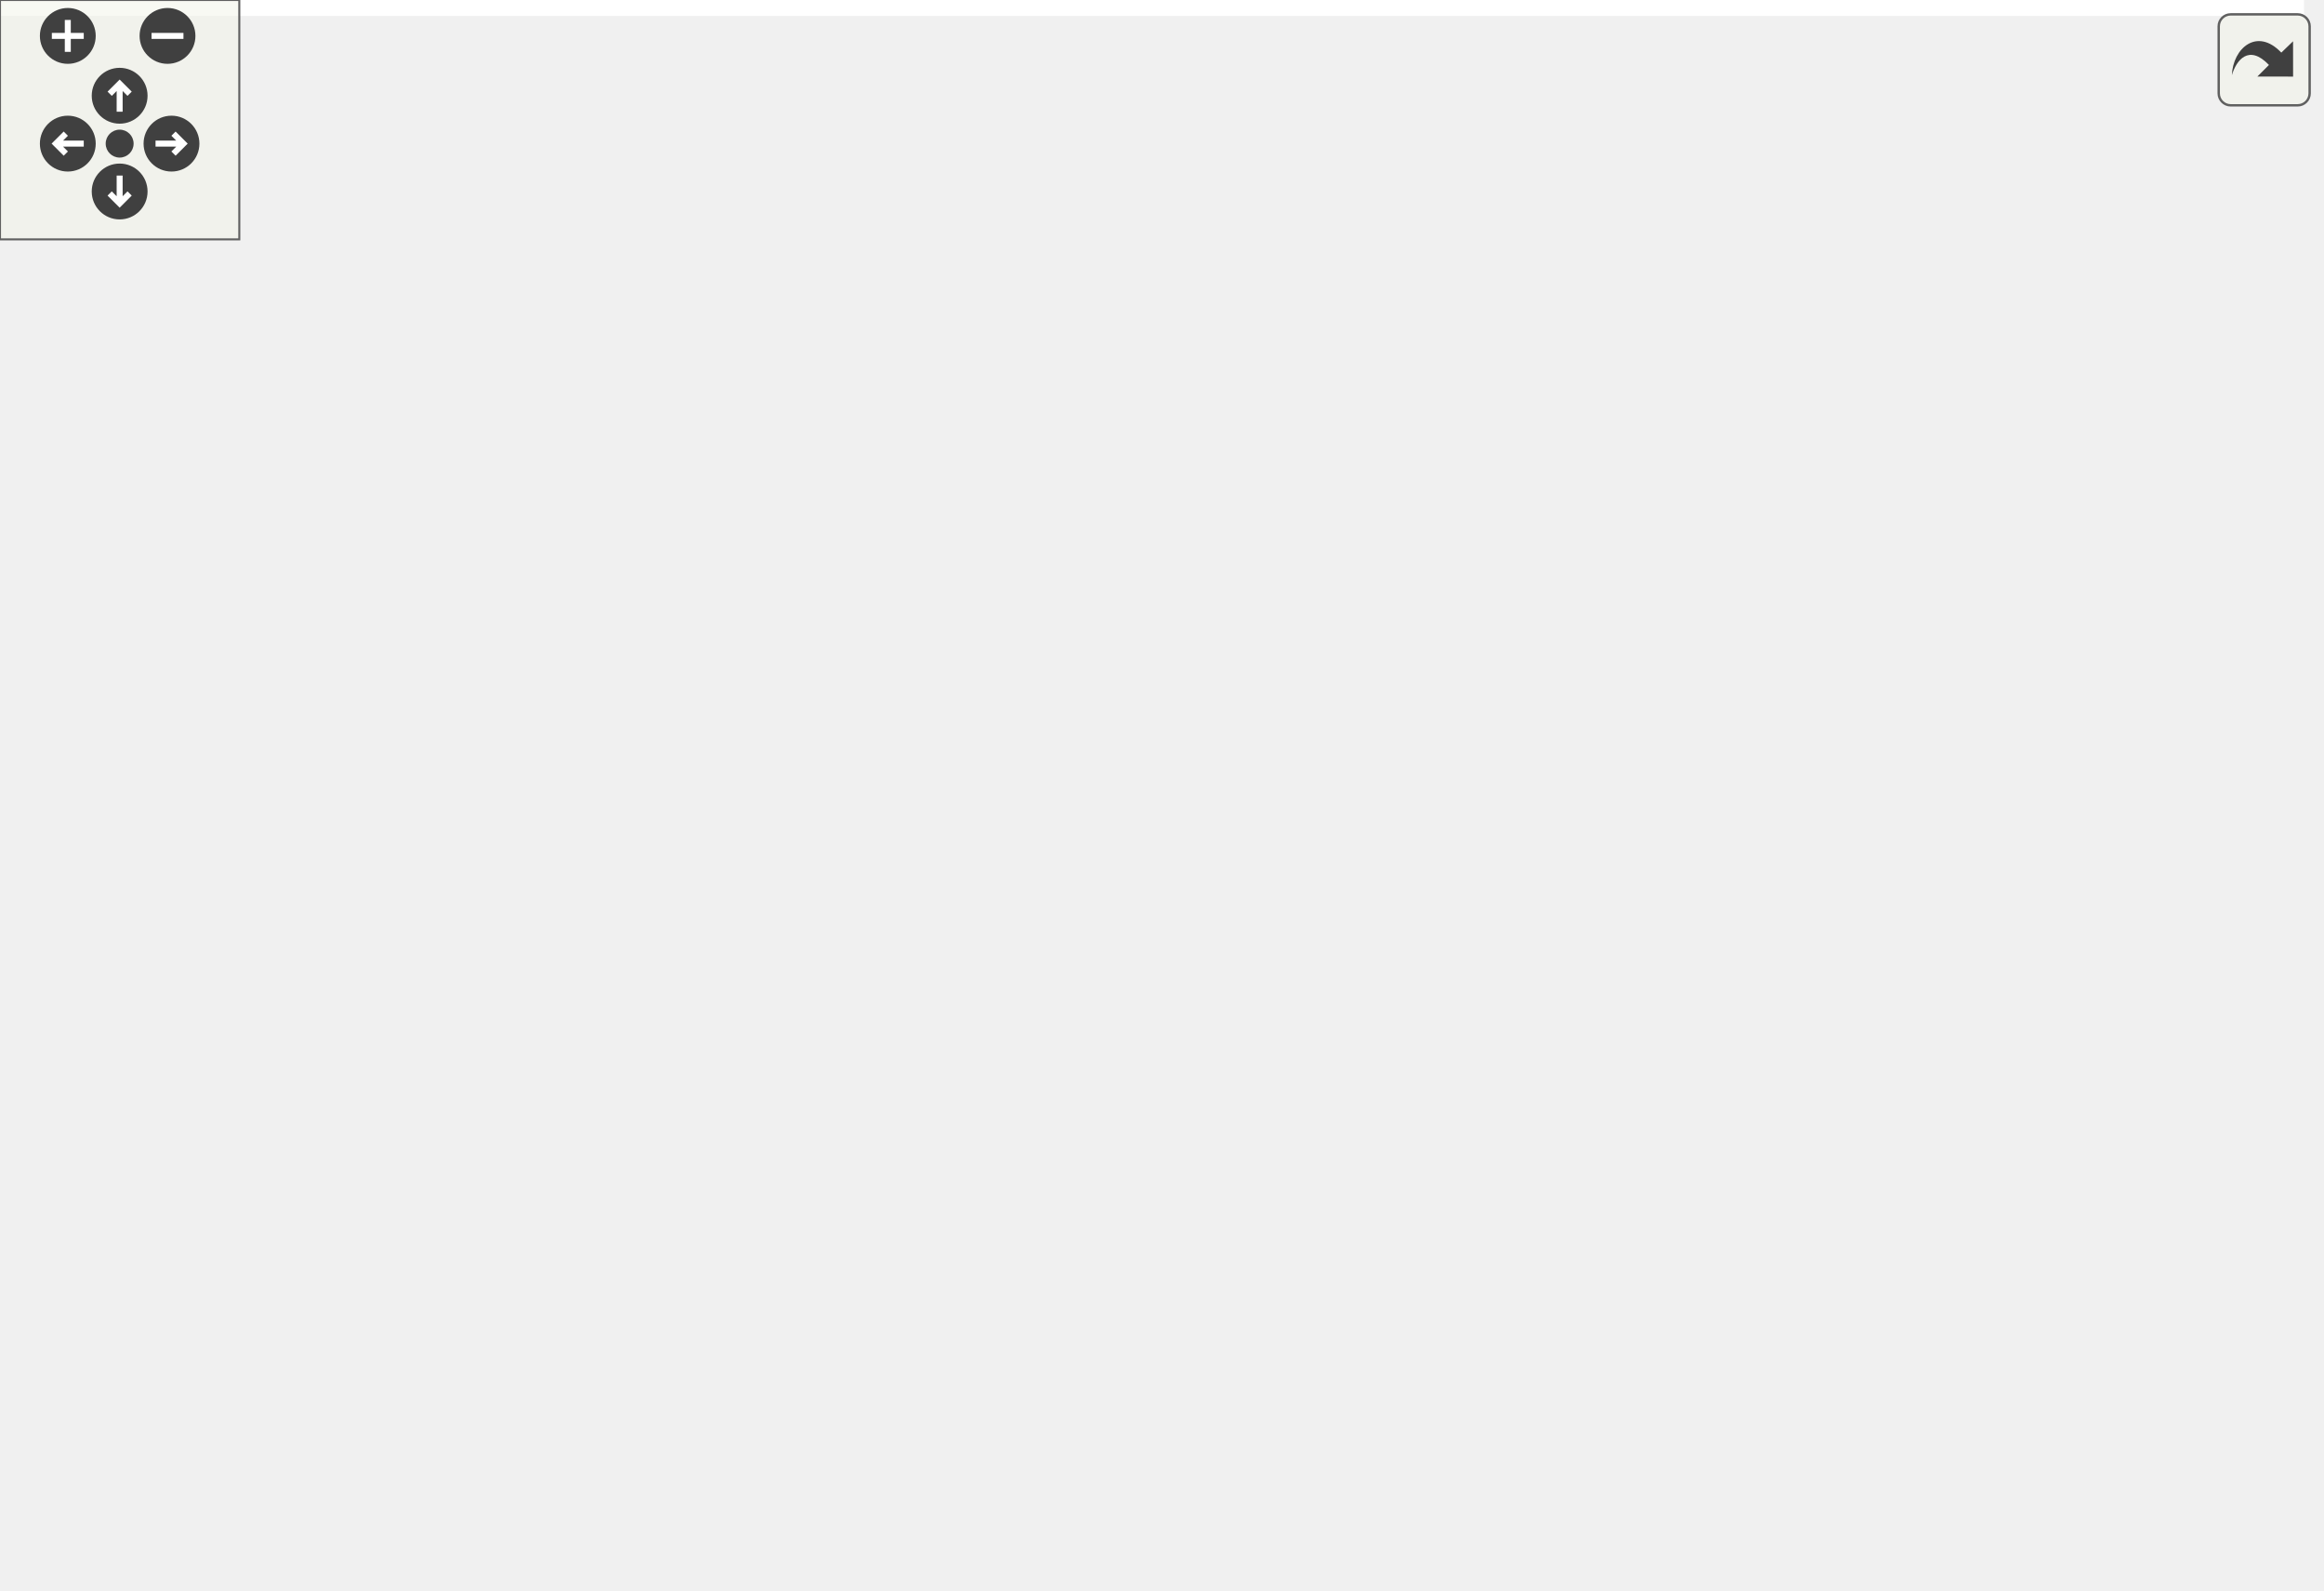
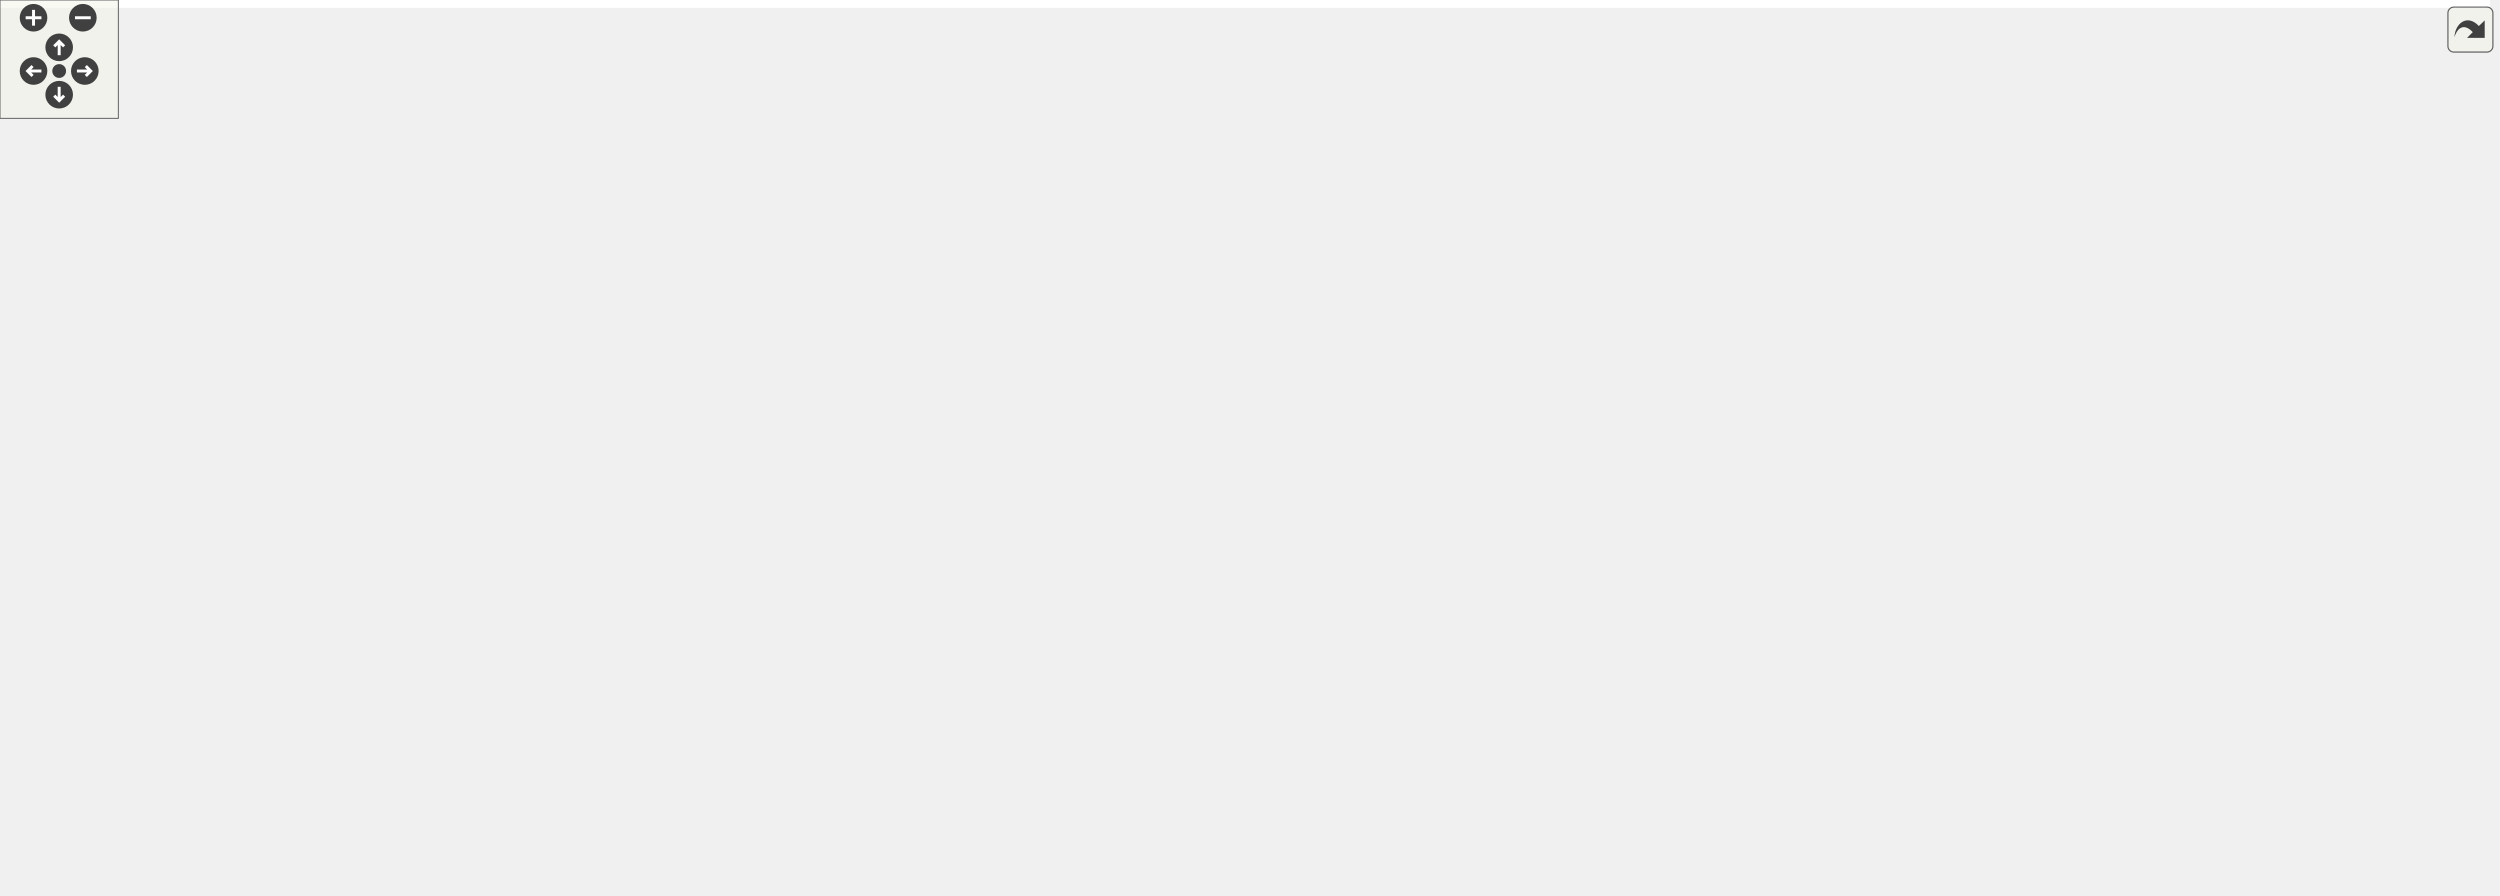
<svg xmlns="http://www.w3.org/2000/svg" xmlns:xlink="http://www.w3.org/1999/xlink" id="main" version="1.1" xml:space="preserve">
  <style type="text/css">
.edge:hover path { stroke: red; }
.edge:hover polygon { stroke: red; fill: red; }
</style>
  <defs>
    <circle id="rim" cx="0" cy="0" r="7" />
    <circle id="rim2" cx="0" cy="0" r="3.5" />
    <g id="zoomPlus">
      <use xlink:href="#rim" fill="#404040">
        <set attributeName="fill" to="#808080" begin="zoomplus.mouseover" end="zoomplus.mouseout" />
      </use>
      <path d="M-4,0h8M0,-4v8" fill="none" stroke="white" stroke-width="1.5" pointer-events="none" />
    </g>
    <g id="zoomMin">
      <use xlink:href="#rim" fill="#404040">
        <set attributeName="fill" to="#808080" begin="zoomminus.mouseover" end="zoomminus.mouseout" />
      </use>
      <path d="M-4,0h8" fill="none" stroke="white" stroke-width="1.5" pointer-events="none" />
    </g>
    <g id="dirArrow">
      <path fill="none" stroke="white" stroke-width="1.5" d="M0,-3.0v7 M-2.5,-0.5L0,-3.0L2.5,-0.5" />
    </g>
    <g id="resetDef">
      <use xlink:href="#rim2" fill="#404040">
        <set attributeName="fill" to="#808080" begin="reset.mouseover" end="reset.mouseout" />
      </use>
    </g>
  </defs>
  <svg id="graph" class="graph">
    <g id="viewport">
-       <polygon fill="white" stroke="transparent" points="-4,4 -4,-338 577.71,-338 577.71,4 -4,4" />
+       <polygon fill="white" stroke="transparent" points="-4,4 -4,-393 1262.39,-393 1262.39,4 -4,4" />
      <g id="node1" class="node">
        <g id="a_node1">
          <a xlink:title=" ">
-             <polygon fill="#bfbfbf" stroke="black" points="256.4,-305.5 256.4,-333.5 370.78,-333.5 370.78,-305.5 256.4,-305.5" />
-             <text text-anchor="start" x="264.4" y="-321.5" font-family="Helvetica,sans-Serif" font-size="10.00">src/hash/robin_growth</text>
-             <text text-anchor="middle" x="313.59" y="-311.5" font-family="Helvetica,sans-Serif" font-size="10.00">_policy.h</text>
+             <polygon fill="#bfbfbf" stroke="black" points="503,-360.5 503,-388.5 617.38,-388.5 617.38,-360.5 503,-360.5" />
+             <text text-anchor="start" x="511" y="-376.5" font-family="Helvetica,sans-Serif" font-size="10.00">src/hash/robin_growth</text>
+             <text text-anchor="middle" x="560.19" y="-366.5" font-family="Helvetica,sans-Serif" font-size="10.00">_policy.h</text>
          </a>
        </g>
      </g>
      <g id="node2" class="node">
        <g id="a_node2">
          <a xlink:href="robin__hash_8h.html" target="_top" xlink:title=" ">
-             <polygon fill="white" stroke="black" points="256.39,-250.5 256.39,-268.5 370.79,-268.5 370.79,-250.5 256.39,-250.5" />
-             <text text-anchor="middle" x="313.59" y="-256.5" font-family="Helvetica,sans-Serif" font-size="10.00">src/hash/robin_hash.h</text>
+             <polygon fill="white" stroke="black" points="503,-305.5 503,-323.5 617.39,-323.5 617.39,-305.5 503,-305.5" />
+             <text text-anchor="middle" x="560.19" y="-311.5" font-family="Helvetica,sans-Serif" font-size="10.00">src/hash/robin_hash.h</text>
          </a>
        </g>
      </g>
      <g id="edge1" class="edge">
-         <path fill="none" stroke="midnightblue" d="M313.59,-295.32C313.59,-285.94 313.59,-275.7 313.59,-268.77" />
-         <polygon fill="midnightblue" stroke="midnightblue" points="310.09,-295.34 313.59,-305.34 317.09,-295.34 310.09,-295.34" />
+         <path fill="none" stroke="midnightblue" d="M560.19,-350.32C560.19,-340.94 560.19,-330.7 560.19,-323.77" />
+         <polygon fill="midnightblue" stroke="midnightblue" points="556.69,-350.34 560.19,-360.34 563.69,-350.34 556.69,-350.34" />
      </g>
      <g id="node3" class="node">
        <g id="a_node3">
          <a xlink:href="robin__map_8h.html" target="_top" xlink:title=" ">
-             <polygon fill="white" stroke="black" points="194.51,-195.5 194.51,-213.5 306.67,-213.5 306.67,-195.5 194.51,-195.5" />
-             <text text-anchor="middle" x="250.59" y="-201.5" font-family="Helvetica,sans-Serif" font-size="10.00">src/hash/robin_map.h</text>
+             <polygon fill="white" stroke="black" points="435.11,-195.5 435.11,-213.5 547.27,-213.5 547.27,-195.5 435.11,-195.5" />
+             <text text-anchor="middle" x="491.19" y="-201.5" font-family="Helvetica,sans-Serif" font-size="10.00">src/hash/robin_map.h</text>
          </a>
        </g>
      </g>
      <g id="edge2" class="edge">
-         <path fill="none" stroke="midnightblue" d="M296.26,-243.93C284.66,-234.16 269.81,-221.67 260.25,-213.63" />
-         <polygon fill="midnightblue" stroke="midnightblue" points="294.11,-246.69 304.02,-250.45 298.62,-241.33 294.11,-246.69" />
+         <path fill="none" stroke="midnightblue" d="M549.55,-296.84C534.54,-273.35 507.73,-231.39 496.44,-213.71" />
+         <polygon fill="midnightblue" stroke="midnightblue" points="546.67,-298.84 555.01,-305.38 552.57,-295.07 546.67,-298.84" />
      </g>
      <g id="node8" class="node">
        <g id="a_node8">
          <a xlink:href="robin__set_8h.html" target="_top" xlink:title=" ">
-             <polygon fill="white" stroke="black" points="333.56,-195.5 333.56,-213.5 439.61,-213.5 439.61,-195.5 333.56,-195.5" />
-             <text text-anchor="middle" x="386.59" y="-201.5" font-family="Helvetica,sans-Serif" font-size="10.00">src/hash/robin_set.h</text>
+             <polygon fill="white" stroke="black" points="563.17,-250.5 563.17,-268.5 669.22,-268.5 669.22,-250.5 563.17,-250.5" />
+             <text text-anchor="middle" x="616.19" y="-256.5" font-family="Helvetica,sans-Serif" font-size="10.00">src/hash/robin_set.h</text>
          </a>
        </g>
      </g>
      <g id="edge7" class="edge">
-         <path fill="none" stroke="midnightblue" d="M332.88,-244.49C346.44,-234.65 364.1,-221.83 375.4,-213.63" />
-         <polygon fill="midnightblue" stroke="midnightblue" points="330.71,-241.74 324.68,-250.45 334.82,-247.41 330.71,-241.74" />
+         <path fill="none" stroke="midnightblue" d="M576.45,-298.11C586.67,-288.44 599.42,-276.37 607.69,-268.55" />
+         <polygon fill="midnightblue" stroke="midnightblue" points="573.8,-295.8 568.94,-305.22 578.61,-300.89 573.8,-295.8" />
      </g>
      <g id="node4" class="node">
        <g id="a_node4">
          <a xlink:href="Iocgns__DecompositionData_8h.html" target="_top" xlink:title=" ">
-             <polygon fill="white" stroke="black" points="155,-130.5 155,-158.5 312.18,-158.5 312.18,-130.5 155,-130.5" />
-             <text text-anchor="start" x="163" y="-146.5" font-family="Helvetica,sans-Serif" font-size="10.00">src/cgns/Iocgns_Decomposition</text>
-             <text text-anchor="middle" x="233.59" y="-136.5" font-family="Helvetica,sans-Serif" font-size="10.00">Data.h</text>
+             <polygon fill="white" stroke="black" points="203.6,-130.5 203.6,-158.5 360.78,-158.5 360.78,-130.5 203.6,-130.5" />
+             <text text-anchor="start" x="211.6" y="-146.5" font-family="Helvetica,sans-Serif" font-size="10.00">src/cgns/Iocgns_Decomposition</text>
+             <text text-anchor="middle" x="282.19" y="-136.5" font-family="Helvetica,sans-Serif" font-size="10.00">Data.h</text>
          </a>
        </g>
      </g>
      <g id="edge3" class="edge">
-         <path fill="none" stroke="midnightblue" d="M245.34,-185.61C242.81,-176.97 239.83,-166.79 237.5,-158.84" />
-         <polygon fill="midnightblue" stroke="midnightblue" points="242.05,-186.82 248.22,-195.44 248.77,-184.85 242.05,-186.82" />
+         <path fill="none" stroke="midnightblue" d="M452.31,-192.71C417.44,-183.03 366.2,-168.81 329.07,-158.51" />
+         <polygon fill="midnightblue" stroke="midnightblue" points="451.56,-196.13 462.13,-195.44 453.43,-189.39 451.56,-196.13" />
      </g>
      <g id="node5" class="node">
        <g id="a_node5">
          <a xlink:href="Iocgns__DecompositionData_8C.html" target="_top" xlink:title=" ">
-             <polygon fill="white" stroke="black" points="0,-65.5 0,-93.5 157.18,-93.5 157.18,-65.5 0,-65.5" />
-             <text text-anchor="start" x="8" y="-81.5" font-family="Helvetica,sans-Serif" font-size="10.00">src/cgns/Iocgns_Decomposition</text>
-             <text text-anchor="middle" x="78.59" y="-71.5" font-family="Helvetica,sans-Serif" font-size="10.00">Data.C</text>
+             <polygon fill="white" stroke="black" points="142.6,-65.5 142.6,-93.5 299.78,-93.5 299.78,-65.5 142.6,-65.5" />
+             <text text-anchor="start" x="150.6" y="-81.5" font-family="Helvetica,sans-Serif" font-size="10.00">src/cgns/Iocgns_Decomposition</text>
+             <text text-anchor="middle" x="221.19" y="-71.5" font-family="Helvetica,sans-Serif" font-size="10.00">Data.C</text>
          </a>
        </g>
      </g>
      <g id="edge4" class="edge">
-         <path fill="none" stroke="midnightblue" d="M192.04,-126.61C166.49,-116.23 134.24,-103.12 110.66,-93.54" />
-         <polygon fill="midnightblue" stroke="midnightblue" points="190.89,-129.92 201.47,-130.45 193.53,-123.44 190.89,-129.92" />
+         <path fill="none" stroke="midnightblue" d="M262.43,-123.09C253.03,-113.38 242.07,-102.06 233.81,-93.54" />
+         <polygon fill="midnightblue" stroke="midnightblue" points="260.08,-125.7 269.55,-130.45 265.11,-120.83 260.08,-125.7" />
      </g>
      <g id="node6" class="node">
        <g id="a_node6">
          <a xlink:href="Iocgns__ParallelDatabaseIO_8h.html" target="_top" xlink:title=" ">
-             <polygon fill="white" stroke="black" points="175.4,-65.5 175.4,-93.5 299.78,-93.5 299.78,-65.5 175.4,-65.5" />
-             <text text-anchor="start" x="183.4" y="-81.5" font-family="Helvetica,sans-Serif" font-size="10.00">src/cgns/Iocgns_Parallel</text>
-             <text text-anchor="middle" x="237.59" y="-71.5" font-family="Helvetica,sans-Serif" font-size="10.00">DatabaseIO.h</text>
+             <polygon fill="white" stroke="black" points="0,-65.5 0,-93.5 124.38,-93.5 124.38,-65.5 0,-65.5" />
+             <text text-anchor="start" x="8" y="-81.5" font-family="Helvetica,sans-Serif" font-size="10.00">src/cgns/Iocgns_Parallel</text>
+             <text text-anchor="middle" x="62.19" y="-71.5" font-family="Helvetica,sans-Serif" font-size="10.00">DatabaseIO.h</text>
          </a>
        </g>
      </g>
      <g id="edge5" class="edge">
-         <path fill="none" stroke="midnightblue" d="M235.05,-120.46C235.63,-111.39 236.27,-101.3 236.76,-93.54" />
-         <polygon fill="midnightblue" stroke="midnightblue" points="231.56,-120.24 234.42,-130.45 238.54,-120.69 231.56,-120.24" />
+         <path fill="none" stroke="midnightblue" d="M226.55,-127.57C189.79,-117.04 142.22,-103.42 107.72,-93.54" />
+         <polygon fill="midnightblue" stroke="midnightblue" points="226.03,-131.06 236.61,-130.45 227.96,-124.33 226.03,-131.06" />
      </g>
      <g id="node7" class="node">
        <g id="a_node7">
          <a xlink:href="Iocgns__ParallelDatabaseIO_8C.html" target="_top" xlink:title=" ">
-             <polygon fill="white" stroke="black" points="175.4,-0.5 175.4,-28.5 299.78,-28.5 299.78,-0.5 175.4,-0.5" />
-             <text text-anchor="start" x="183.4" y="-16.5" font-family="Helvetica,sans-Serif" font-size="10.00">src/cgns/Iocgns_Parallel</text>
-             <text text-anchor="middle" x="237.59" y="-6.5" font-family="Helvetica,sans-Serif" font-size="10.00">DatabaseIO.C</text>
+             <polygon fill="white" stroke="black" points="202,-0.5 202,-28.5 326.38,-28.5 326.38,-0.5 202,-0.5" />
+             <text text-anchor="start" x="210" y="-16.5" font-family="Helvetica,sans-Serif" font-size="10.00">src/cgns/Iocgns_Parallel</text>
+             <text text-anchor="middle" x="264.19" y="-6.5" font-family="Helvetica,sans-Serif" font-size="10.00">DatabaseIO.C</text>
          </a>
        </g>
      </g>
      <g id="edge6" class="edge">
-         <path fill="none" stroke="midnightblue" d="M237.59,-55.16C237.59,-46.17 237.59,-36.22 237.59,-28.54" />
-         <polygon fill="midnightblue" stroke="midnightblue" points="234.09,-55.45 237.59,-65.45 241.09,-55.45 234.09,-55.45" />
+         <path fill="none" stroke="midnightblue" d="M113.72,-62.43C147.41,-51.92 190.85,-38.37 222.39,-28.54" />
+         <polygon fill="midnightblue" stroke="midnightblue" points="112.55,-59.13 104.05,-65.45 114.64,-65.81 112.55,-59.13" />
      </g>
      <g id="node9" class="node">
        <g id="a_node9">
          <a xlink:href="Ioss__FaceGenerator_8h.html" target="_top" xlink:title=" ">
-             <polygon fill="white" stroke="black" points="330.06,-135.5 330.06,-153.5 461.12,-153.5 461.12,-135.5 330.06,-135.5" />
-             <text text-anchor="middle" x="395.59" y="-141.5" font-family="Helvetica,sans-Serif" font-size="10.00">src/Ioss_FaceGenerator.h</text>
+             <polygon fill="white" stroke="black" points="592.66,-195.5 592.66,-213.5 723.72,-213.5 723.72,-195.5 592.66,-195.5" />
+             <text text-anchor="middle" x="658.19" y="-201.5" font-family="Helvetica,sans-Serif" font-size="10.00">src/Ioss_FaceGenerator.h</text>
          </a>
        </g>
      </g>
      <g id="edge8" class="edge">
-         <path fill="none" stroke="midnightblue" d="M389.37,-185.55C391.01,-174.98 393.01,-162.12 394.29,-153.87" />
-         <polygon fill="midnightblue" stroke="midnightblue" points="385.91,-185.02 387.84,-195.44 392.83,-186.09 385.91,-185.02" />
+         <path fill="none" stroke="midnightblue" d="M629.08,-242.24C636.61,-232.73 645.8,-221.14 651.81,-213.55" />
+         <polygon fill="midnightblue" stroke="midnightblue" points="626.22,-240.21 622.75,-250.22 631.71,-244.56 626.22,-240.21" />
+       </g>
+       <g id="edge13" class="edge">
+         <path fill="none" stroke="midnightblue" d="M596.3,-193.95C531.96,-184.03 431.04,-168.46 361.03,-157.66" />
+         <polygon fill="midnightblue" stroke="midnightblue" points="595.89,-197.43 606.31,-195.5 596.96,-190.51 595.89,-197.43" />
      </g>
      <g id="node10" class="node">
        <g id="a_node10">
-           <a xlink:href="Ioss__FaceGenerator_8C.html" target="_top" xlink:title=" ">
-             <polygon fill="white" stroke="black" points="325.23,-70.5 325.23,-88.5 457.95,-88.5 457.95,-70.5 325.23,-70.5" />
-             <text text-anchor="middle" x="391.59" y="-76.5" font-family="Helvetica,sans-Serif" font-size="10.00">src/Ioss_FaceGenerator.C</text>
+           <a xlink:href="Iocgns__DatabaseIO_8C.html" target="_top" xlink:title=" ">
+             <polygon fill="white" stroke="black" points="1103.99,-70.5 1103.99,-88.5 1258.39,-88.5 1258.39,-70.5 1103.99,-70.5" />
+             <text text-anchor="middle" x="1181.19" y="-76.5" font-family="Helvetica,sans-Serif" font-size="10.00">src/cgns/Iocgns_DatabaseIO.C</text>
          </a>
        </g>
      </g>
      <g id="edge9" class="edge">
-         <path fill="none" stroke="midnightblue" d="M394.43,-125.28C393.66,-113.13 392.68,-97.75 392.1,-88.54" />
-         <polygon fill="midnightblue" stroke="midnightblue" points="390.94,-125.51 395.07,-135.26 397.92,-125.06 390.94,-125.51" />
+         <path fill="none" stroke="midnightblue" d="M734.03,-200.94C839.73,-196.48 1025.36,-185.11 1087.19,-159 1125.58,-142.79 1160.29,-105.39 1174.45,-88.74" />
+         <polygon fill="midnightblue" stroke="midnightblue" points="733.59,-197.46 723.74,-201.36 733.88,-204.45 733.59,-197.46" />
      </g>
      <g id="node11" class="node">
        <g id="a_node11">
+           <a xlink:href="Iocgns__DatabaseIO_8h.html" target="_top" xlink:title=" ">
+             <polygon fill="white" stroke="black" points="658.82,-135.5 658.82,-153.5 811.56,-153.5 811.56,-135.5 658.82,-135.5" />
+             <text text-anchor="middle" x="735.19" y="-141.5" font-family="Helvetica,sans-Serif" font-size="10.00">src/cgns/Iocgns_DatabaseIO.h</text>
+           </a>
+         </g>
+       </g>
+       <g id="edge10" class="edge">
+         <path fill="none" stroke="midnightblue" d="M677.29,-189.12C692.01,-178.03 711.86,-163.08 724.08,-153.87" />
+         <polygon fill="midnightblue" stroke="midnightblue" points="674.78,-186.62 668.9,-195.44 678.99,-192.21 674.78,-186.62" />
+       </g>
+       <g id="node13" class="node">
+         <g id="a_node13">
+           <a xlink:href="Iocgns__Utils_8C.html" target="_top" xlink:title=" ">
+             <polygon fill="white" stroke="black" points="317.95,-70.5 317.95,-88.5 438.43,-88.5 438.43,-70.5 317.95,-70.5" />
+             <text text-anchor="middle" x="378.19" y="-76.5" font-family="Helvetica,sans-Serif" font-size="10.00">src/cgns/Iocgns_Utils.C</text>
+           </a>
+         </g>
+       </g>
+       <g id="edge14" class="edge">
+         <path fill="none" stroke="midnightblue" d="M614.38,-192.86C585.11,-185.08 546.1,-173.39 513.19,-159 465.25,-138.04 412.86,-104.06 389.98,-88.61" />
+         <polygon fill="midnightblue" stroke="midnightblue" points="613.74,-196.31 624.3,-195.45 615.5,-189.54 613.74,-196.31" />
+       </g>
+       <g id="node14" class="node">
+         <g id="a_node14">
+           <a xlink:href="Iocgns__Utils_8h.html" target="_top" xlink:title=" ">
+             <polygon fill="white" stroke="black" points="521.78,-135.5 521.78,-153.5 640.6,-153.5 640.6,-135.5 521.78,-135.5" />
+             <text text-anchor="middle" x="581.19" y="-141.5" font-family="Helvetica,sans-Serif" font-size="10.00">src/cgns/Iocgns_Utils.h</text>
+           </a>
+         </g>
+       </g>
+       <g id="edge15" class="edge">
+         <path fill="none" stroke="midnightblue" d="M639.09,-189.12C624.37,-178.03 604.52,-163.08 592.31,-153.87" />
+         <polygon fill="midnightblue" stroke="midnightblue" points="637.39,-192.21 647.49,-195.44 641.6,-186.62 637.39,-192.21" />
+       </g>
+       <g id="node18" class="node">
+         <g id="a_node18">
+           <a xlink:href="Ioss__FaceGenerator_8C.html" target="_top" xlink:title=" ">
+             <polygon fill="white" stroke="black" points="829.83,-135.5 829.83,-153.5 962.55,-153.5 962.55,-135.5 829.83,-135.5" />
+             <text text-anchor="middle" x="896.19" y="-141.5" font-family="Helvetica,sans-Serif" font-size="10.00">src/Ioss_FaceGenerator.C</text>
+           </a>
+         </g>
+       </g>
+       <g id="edge24" class="edge">
+         <path fill="none" stroke="midnightblue" d="M701.06,-193.05C747.53,-181.73 820.7,-163.9 863,-153.59" />
+         <polygon fill="midnightblue" stroke="midnightblue" points="700.17,-189.67 691.28,-195.44 701.83,-196.47 700.17,-189.67" />
+       </g>
+       <g id="node19" class="node">
+         <g id="a_node19">
          <a xlink:href="skinner_8C.html" target="_top" xlink:title=" ">
-             <polygon fill="white" stroke="black" points="475.46,-70.5 475.46,-88.5 573.71,-88.5 573.71,-70.5 475.46,-70.5" />
-             <text text-anchor="middle" x="524.59" y="-76.5" font-family="Helvetica,sans-Serif" font-size="10.00">src/main/skinner.C</text>
-           </a>
-         </g>
-       </g>
-       <g id="edge10" class="edge">
-         <path fill="none" stroke="midnightblue" d="M421.37,-130.91C447.18,-118.3 486.12,-99.29 508.05,-88.58" />
-         <polygon fill="midnightblue" stroke="midnightblue" points="419.64,-127.86 412.19,-135.39 422.71,-134.15 419.64,-127.86" />
+             <polygon fill="white" stroke="black" points="980.07,-135.5 980.07,-153.5 1078.32,-153.5 1078.32,-135.5 980.07,-135.5" />
+             <text text-anchor="middle" x="1029.19" y="-141.5" font-family="Helvetica,sans-Serif" font-size="10.00">src/main/skinner.C</text>
+           </a>
+         </g>
+       </g>
+       <g id="edge25" class="edge">
+         <path fill="none" stroke="midnightblue" d="M733.75,-194.64C797.34,-186.73 890.53,-174.09 971.19,-159 979.63,-157.42 988.69,-155.45 997.08,-153.5" />
+         <polygon fill="midnightblue" stroke="midnightblue" points="733.3,-191.17 723.81,-195.87 734.16,-198.11 733.3,-191.17" />
+       </g>
+       <g id="edge11" class="edge">
+         <path fill="none" stroke="midnightblue" d="M795.28,-133.87C803.97,-132.54 812.81,-131.21 821.19,-130 942.76,-112.47 973.62,-111.53 1095.19,-94 1106.86,-92.32 1119.4,-90.41 1131.2,-88.56" />
+         <polygon fill="midnightblue" stroke="midnightblue" points="794.53,-130.45 785.18,-135.44 795.6,-137.36 794.53,-130.45" />
+       </g>
+       <g id="node12" class="node">
+         <g id="a_node12">
+           <a xlink:href="Iocgns__IOFactory_8C.html" target="_top" xlink:title=" ">
+             <polygon fill="white" stroke="black" points="942.1,-70.5 942.1,-88.5 1086.29,-88.5 1086.29,-70.5 942.1,-70.5" />
+             <text text-anchor="middle" x="1014.19" y="-76.5" font-family="Helvetica,sans-Serif" font-size="10.00">src/cgns/Iocgns_IOFactory.C</text>
+           </a>
+         </g>
+       </g>
+       <g id="edge12" class="edge">
+         <path fill="none" stroke="midnightblue" d="M780.68,-133.23C835.9,-120.76 927.88,-99.99 978.34,-88.59" />
+         <polygon fill="midnightblue" stroke="midnightblue" points="779.79,-129.84 770.81,-135.46 781.34,-136.67 779.79,-129.84" />
+       </g>
+       <g id="edge17" class="edge">
+         <path fill="none" stroke="midnightblue" d="M525.29,-133.72C463.57,-122.92 363.94,-105.48 295.64,-93.53" />
+         <polygon fill="midnightblue" stroke="midnightblue" points="524.78,-137.18 535.23,-135.46 525.99,-130.29 524.78,-137.18" />
+       </g>
+       <g id="edge19" class="edge">
+         <path fill="none" stroke="midnightblue" d="M554.07,-131.09C534.45,-121.74 507.56,-108.15 485.19,-94 467.24,-82.64 466.25,-74.39 447.19,-65 409.11,-46.23 362.94,-33.8 326.5,-26.1" />
+         <polygon fill="midnightblue" stroke="midnightblue" points="552.8,-134.36 563.34,-135.45 555.78,-128.03 552.8,-134.36" />
+       </g>
+       <g id="edge16" class="edge">
+         <path fill="none" stroke="midnightblue" d="M628.17,-133.58C635.51,-132.24 643.04,-130.99 650.19,-130 846.76,-102.91 898.15,-117.4 1095.19,-94 1107.8,-92.5 1121.39,-90.53 1133.97,-88.57" />
+         <polygon fill="midnightblue" stroke="midnightblue" points="627.48,-130.14 618.31,-135.44 628.78,-137.02 627.48,-130.14" />
+       </g>
+       <g id="edge18" class="edge">
+         <path fill="none" stroke="midnightblue" d="M629.71,-133.58C636.58,-132.31 643.55,-131.07 650.19,-130 775.37,-109.82 807.75,-112.43 933.19,-94 944.48,-92.34 956.62,-90.4 967.98,-88.52" />
+         <polygon fill="midnightblue" stroke="midnightblue" points="628.96,-130.16 619.79,-135.48 630.27,-137.04 628.96,-130.16" />
+       </g>
+       <g id="edge20" class="edge">
+         <path fill="none" stroke="midnightblue" d="M545.34,-132.37C504.9,-119.82 440.09,-99.71 404.21,-88.58" />
+         <polygon fill="midnightblue" stroke="midnightblue" points="544.48,-135.77 555.07,-135.39 546.56,-129.09 544.48,-135.77" />
+       </g>
+       <g id="node15" class="node">
+         <g id="a_node15">
+           <a xlink:href="cgns__decomp_8C.html" target="_top" xlink:title=" ">
+             <polygon fill="white" stroke="black" points="636.78,-70.5 636.78,-88.5 765.6,-88.5 765.6,-70.5 636.78,-70.5" />
+             <text text-anchor="middle" x="701.19" y="-76.5" font-family="Helvetica,sans-Serif" font-size="10.00">src/main/cgns_decomp.C</text>
+           </a>
+         </g>
+       </g>
+       <g id="edge21" class="edge">
+         <path fill="none" stroke="midnightblue" d="M605.76,-130.6C629.8,-117.98 665.66,-99.16 685.88,-88.54" />
+         <polygon fill="midnightblue" stroke="midnightblue" points="604.11,-127.52 596.88,-135.26 607.36,-133.71 604.11,-127.52" />
+       </g>
+       <g id="node16" class="node">
+         <g id="a_node16">
+           <a xlink:href="struc__to__unstruc_8C.html" target="_top" xlink:title=" ">
+             <polygon fill="white" stroke="black" points="783.95,-70.5 783.95,-88.5 924.44,-88.5 924.44,-70.5 783.95,-70.5" />
+             <text text-anchor="middle" x="854.19" y="-76.5" font-family="Helvetica,sans-Serif" font-size="10.00">src/main/struc_to_unstruc.C</text>
+           </a>
+         </g>
+       </g>
+       <g id="edge22" class="edge">
+         <path fill="none" stroke="midnightblue" d="M626.03,-133.15C680.1,-120.67 769.84,-99.97 819.12,-88.59" />
+         <polygon fill="midnightblue" stroke="midnightblue" points="625,-129.8 616.04,-135.46 626.58,-136.62 625,-129.8" />
+       </g>
+       <g id="node17" class="node">
+         <g id="a_node17">
+           <a xlink:href="Utst__structured__decomp_8C.html" target="_top" xlink:title=" ">
+             <polygon fill="white" stroke="black" points="494.01,-65.5 494.01,-93.5 618.38,-93.5 618.38,-65.5 494.01,-65.5" />
+             <text text-anchor="start" x="502.01" y="-81.5" font-family="Helvetica,sans-Serif" font-size="10.00">src/utest/Utst_structured</text>
+             <text text-anchor="middle" x="556.19" y="-71.5" font-family="Helvetica,sans-Serif" font-size="10.00">_decomp.C</text>
+           </a>
+         </g>
+       </g>
+       <g id="edge23" class="edge">
+         <path fill="none" stroke="midnightblue" d="M574.16,-125.78C570.13,-115.63 565.16,-103.1 561.47,-93.8" />
+         <polygon fill="midnightblue" stroke="midnightblue" points="570.98,-127.26 577.92,-135.26 577.49,-124.68 570.98,-127.26" />
      </g>
    </g>
  </svg>
  <g id="navigator" transform="translate(0 0)" fill="#404254">
    <rect fill="#f2f5e9" fill-opacity="0.5" stroke="#606060" stroke-width=".5" x="0" y="0" width="60" height="60" />
    <use id="zoomplus" xlink:href="#zoomPlus" x="17" y="9" />
    <use id="zoomminus" xlink:href="#zoomMin" x="42" y="9" />
    <use id="reset" xlink:href="#resetDef" x="30" y="36" />
    <g id="arrowUp" xlink:href="#dirArrow" transform="translate(30 24)">
      <use xlink:href="#rim" fill="#404040">
        <set attributeName="fill" to="#808080" begin="arrowUp.mouseover" end="arrowUp.mouseout" />
      </use>
      <path fill="none" stroke="white" stroke-width="1.5" d="M0,-3.0v7 M-2.5,-0.5L0,-3.0L2.5,-0.5" />
    </g>
    <g id="arrowRight" xlink:href="#dirArrow" transform="rotate(90) translate(36 -43)">
      <use xlink:href="#rim" fill="#404040">
        <set attributeName="fill" to="#808080" begin="arrowRight.mouseover" end="arrowRight.mouseout" />
      </use>
      <path fill="none" stroke="white" stroke-width="1.5" d="M0,-3.0v7 M-2.5,-0.5L0,-3.0L2.5,-0.5" />
    </g>
    <g id="arrowDown" xlink:href="#dirArrow" transform="rotate(180) translate(-30 -48)">
      <use xlink:href="#rim" fill="#404040">
        <set attributeName="fill" to="#808080" begin="arrowDown.mouseover" end="arrowDown.mouseout" />
      </use>
      <path fill="none" stroke="white" stroke-width="1.5" d="M0,-3.0v7 M-2.5,-0.5L0,-3.0L2.5,-0.5" />
    </g>
    <g id="arrowLeft" xlink:href="#dirArrow" transform="rotate(270) translate(-36 17)">
      <use xlink:href="#rim" fill="#404040">
        <set attributeName="fill" to="#808080" begin="arrowLeft.mouseover" end="arrowLeft.mouseout" />
      </use>
      <path fill="none" stroke="white" stroke-width="1.5" d="M0,-3.0v7 M-2.5,-0.5L0,-3.0L2.5,-0.5" />
    </g>
  </g>
  <svg viewBox="0 0 15 15" width="100%" height="30px" preserveAspectRatio="xMaxYMin meet">
    <g id="arrow_out" transform="scale(0.3 0.3)">
      <a xlink:href="robin__growth__policy_8h__dep__incl_org.svg" target="_base">
        <rect id="button" ry="5" rx="5" y="6" x="6" height="38" width="38" fill="#f2f5e9" fill-opacity="0.5" stroke="#606060" stroke-width="1.0" />
        <path id="arrow" d="M 11.5,31.437 C 11.94,20.098 22.043,11.323 32.159,21.979 L 37.069,17.246 C 37.069,17.246 37.088,32 37.088,32 L 22.16,31.978 C 22.16,31.978 26.998,27.14 26.998,27.14 C 18.529,18.264 13.292,25.23 11.5,31.437 z" style="fill:#404040;" />
      </a>
    </g>
  </svg>
</svg>
